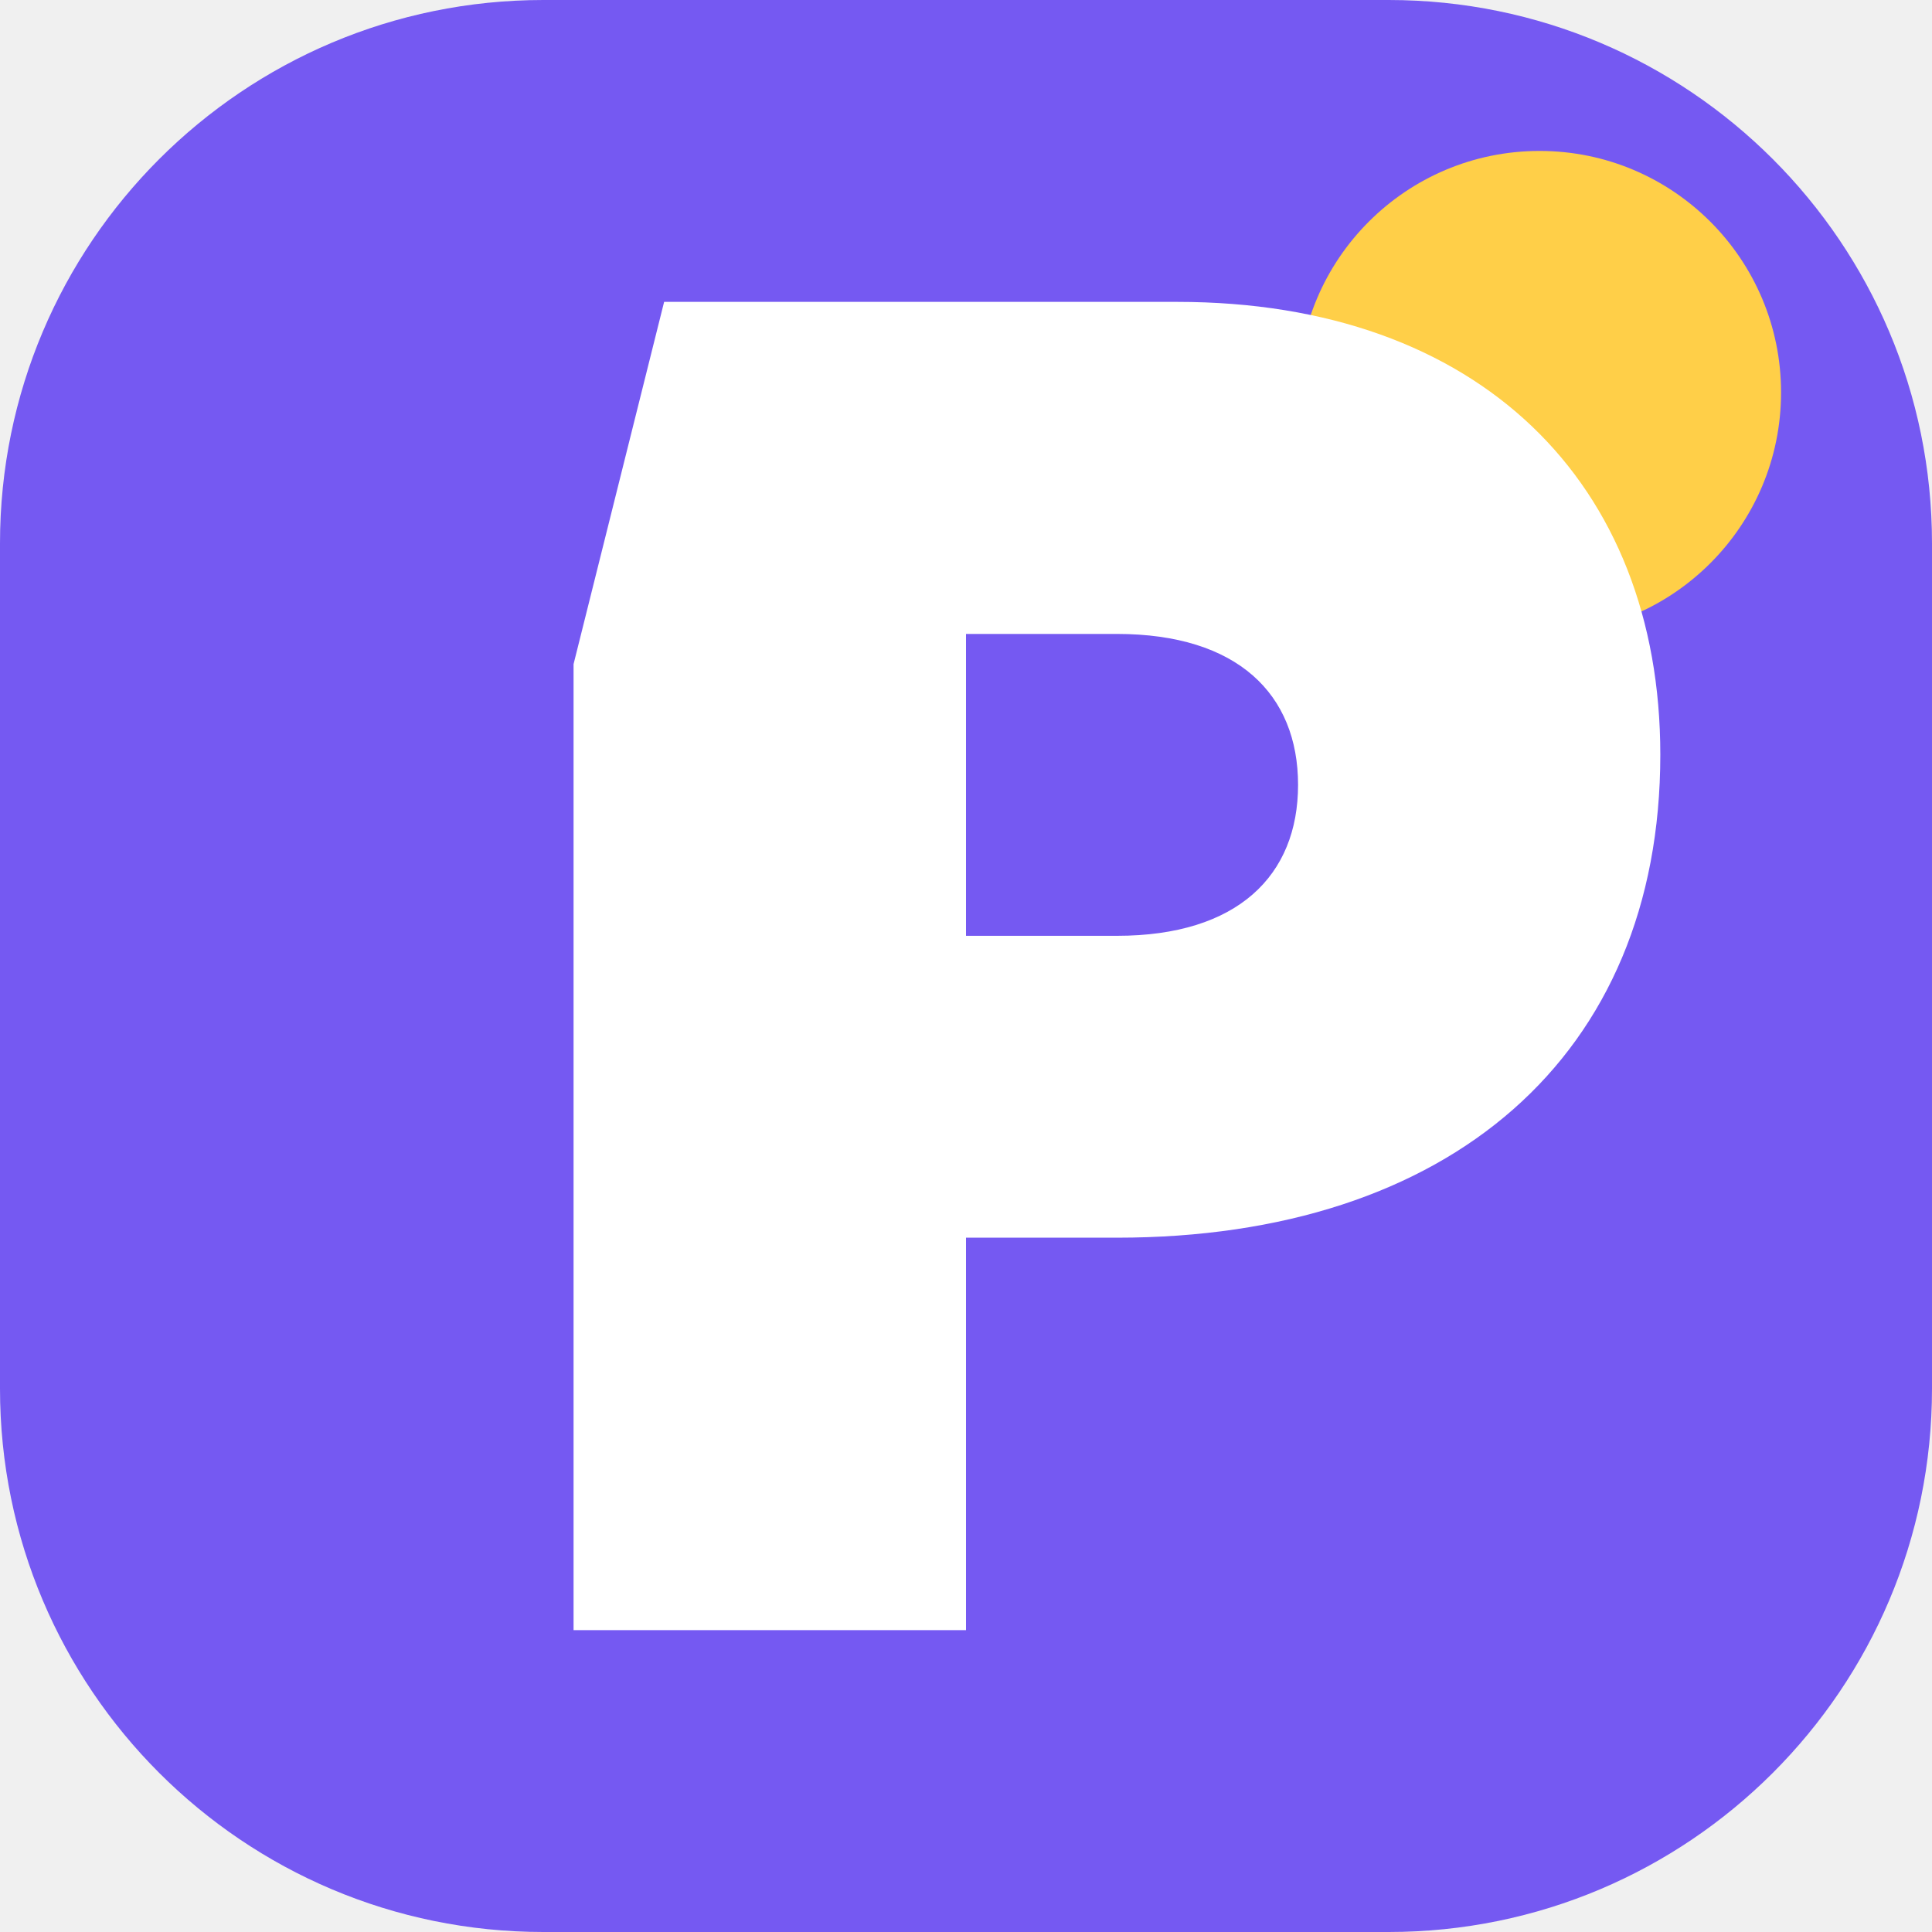
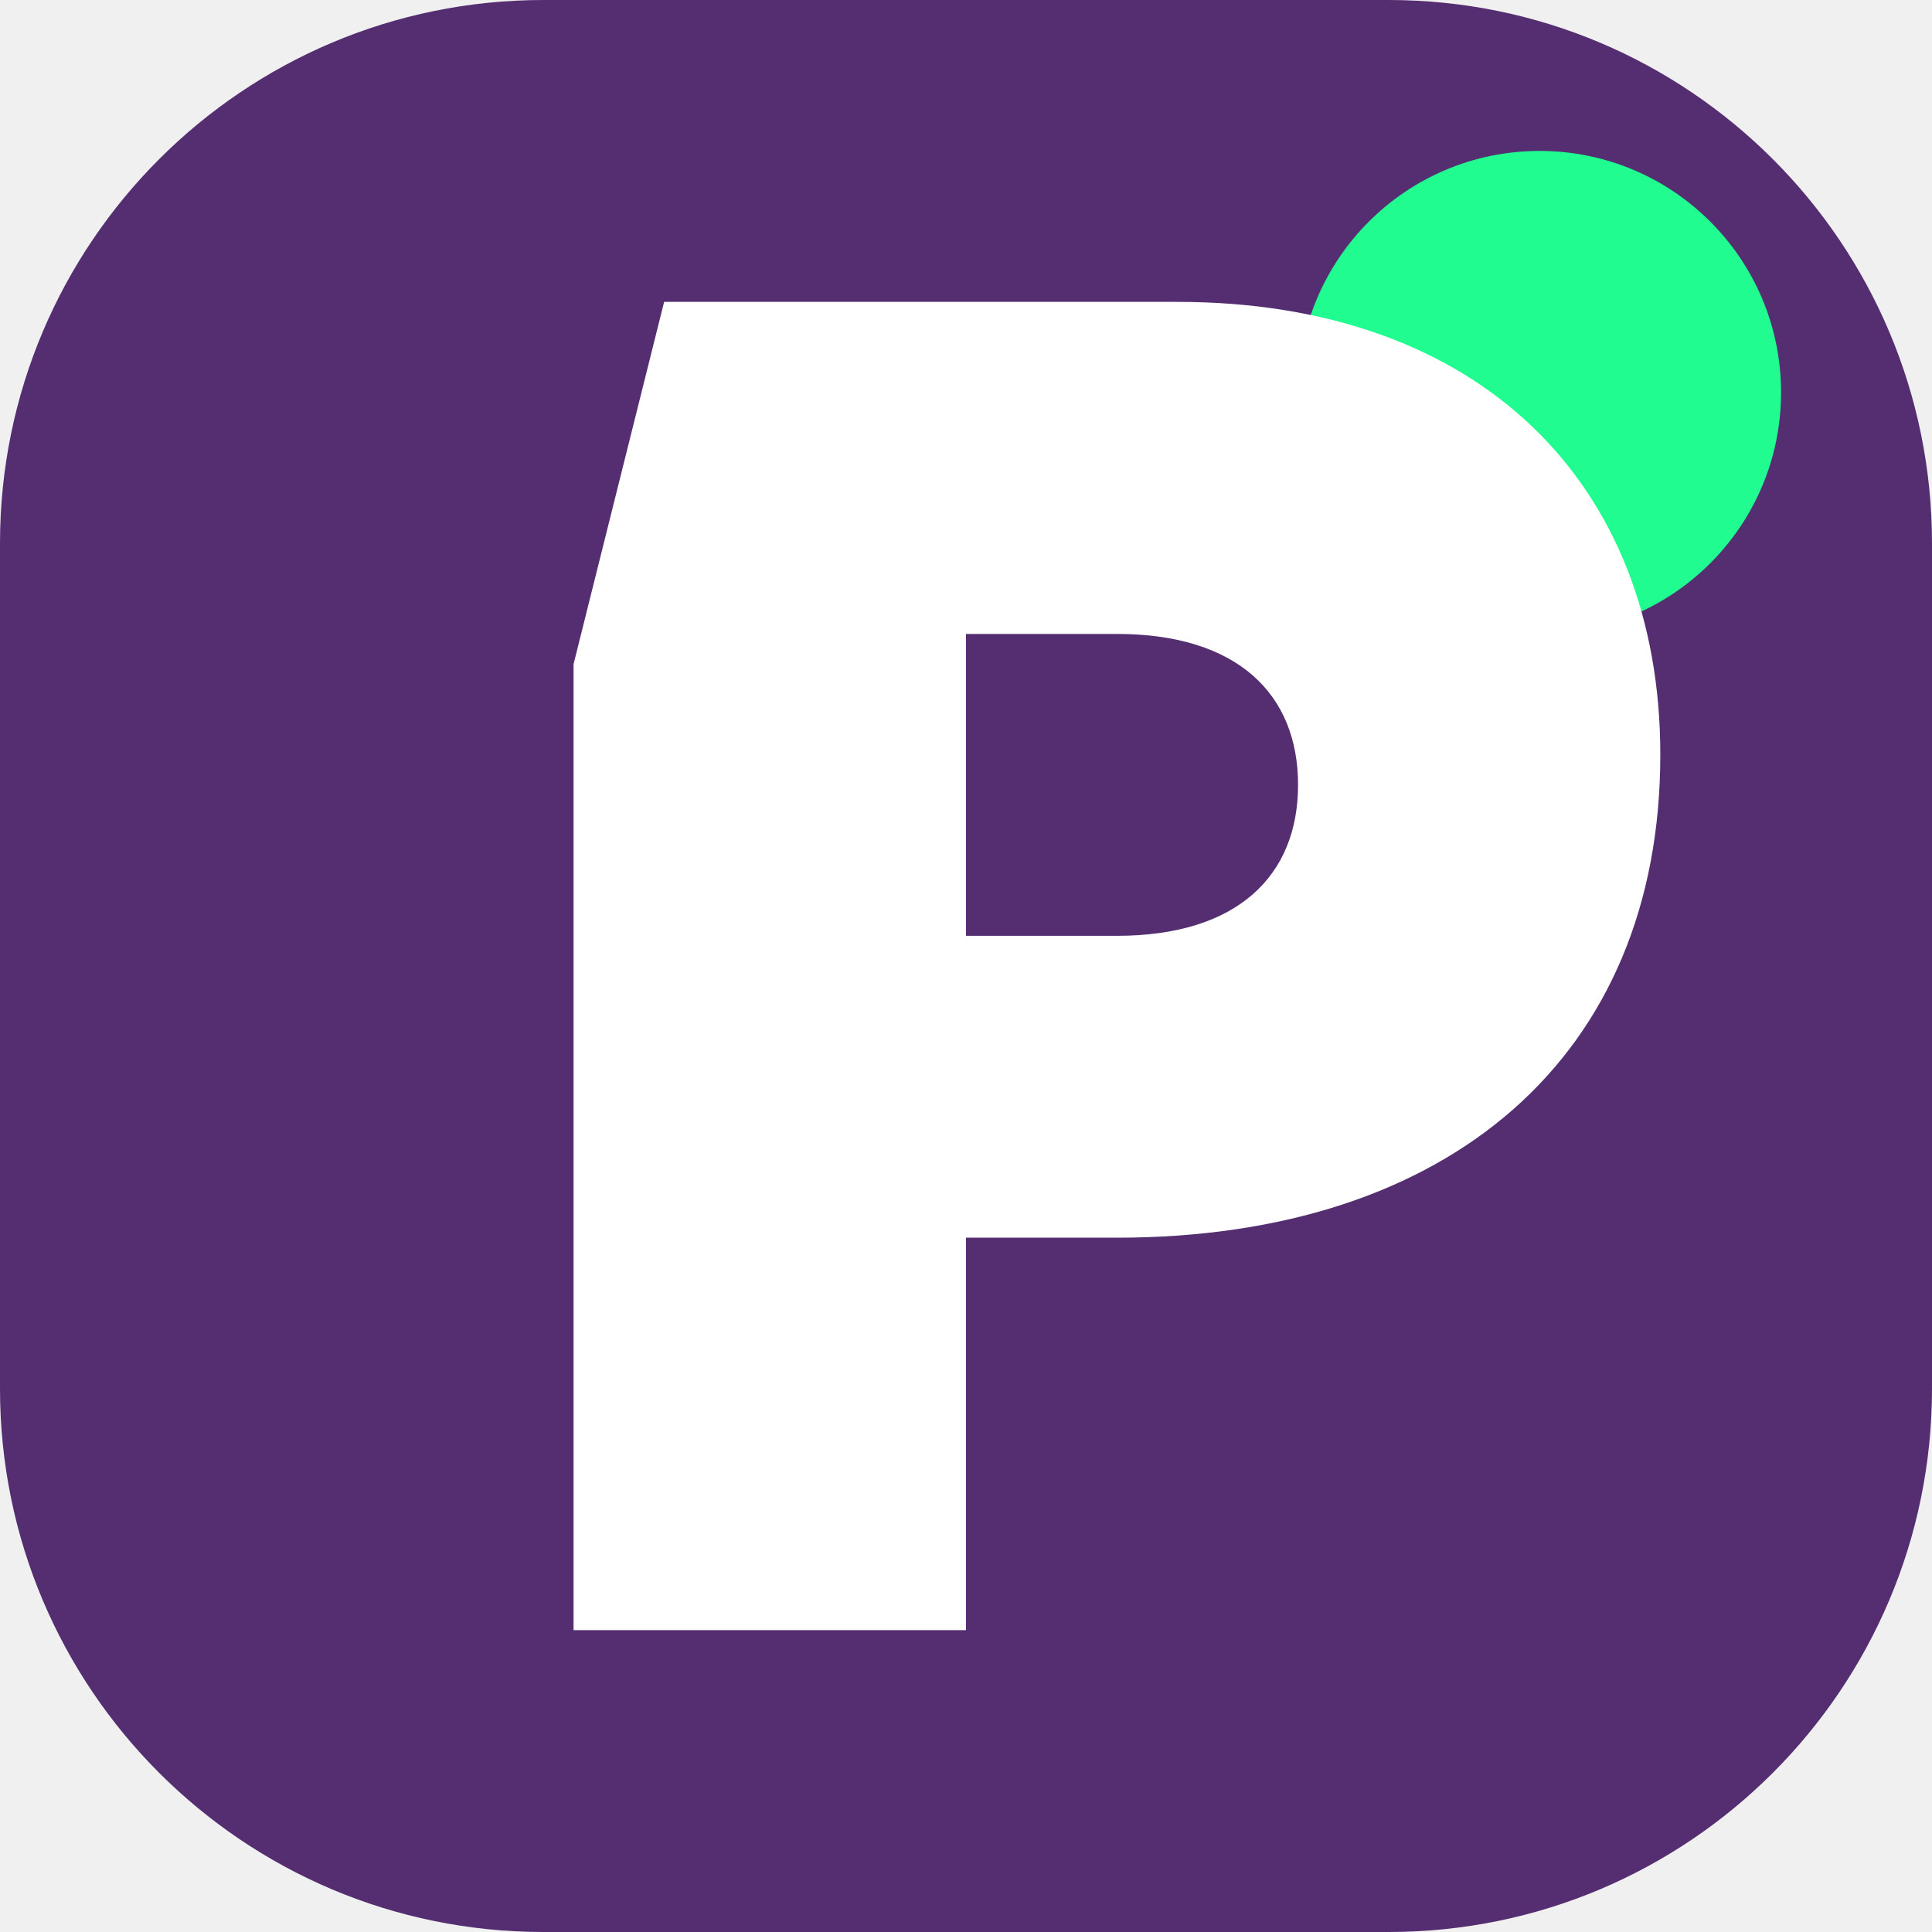
<svg xmlns="http://www.w3.org/2000/svg" viewBox="0 0 64 64">
-   <rect width="64" height="64" rx="18" fill="#7559f2" />
-   <circle cx="51" cy="13" r="8" fill="#ffcf48" />
+   <rect width="64" height="64" rx="18" fill="#542e71" />
+   <circle cx="51" cy="13" r="8" fill="#20fc8f" />
  <path d="M22 10h17c10 0 16 6 16 15 0 10-7 16-18 16h-5v13H19V22l3-12Zm10 11v10h5c4 0 6-2 6-5s-2-5-6-5h-5Z" fill="#fff" />
</svg>
